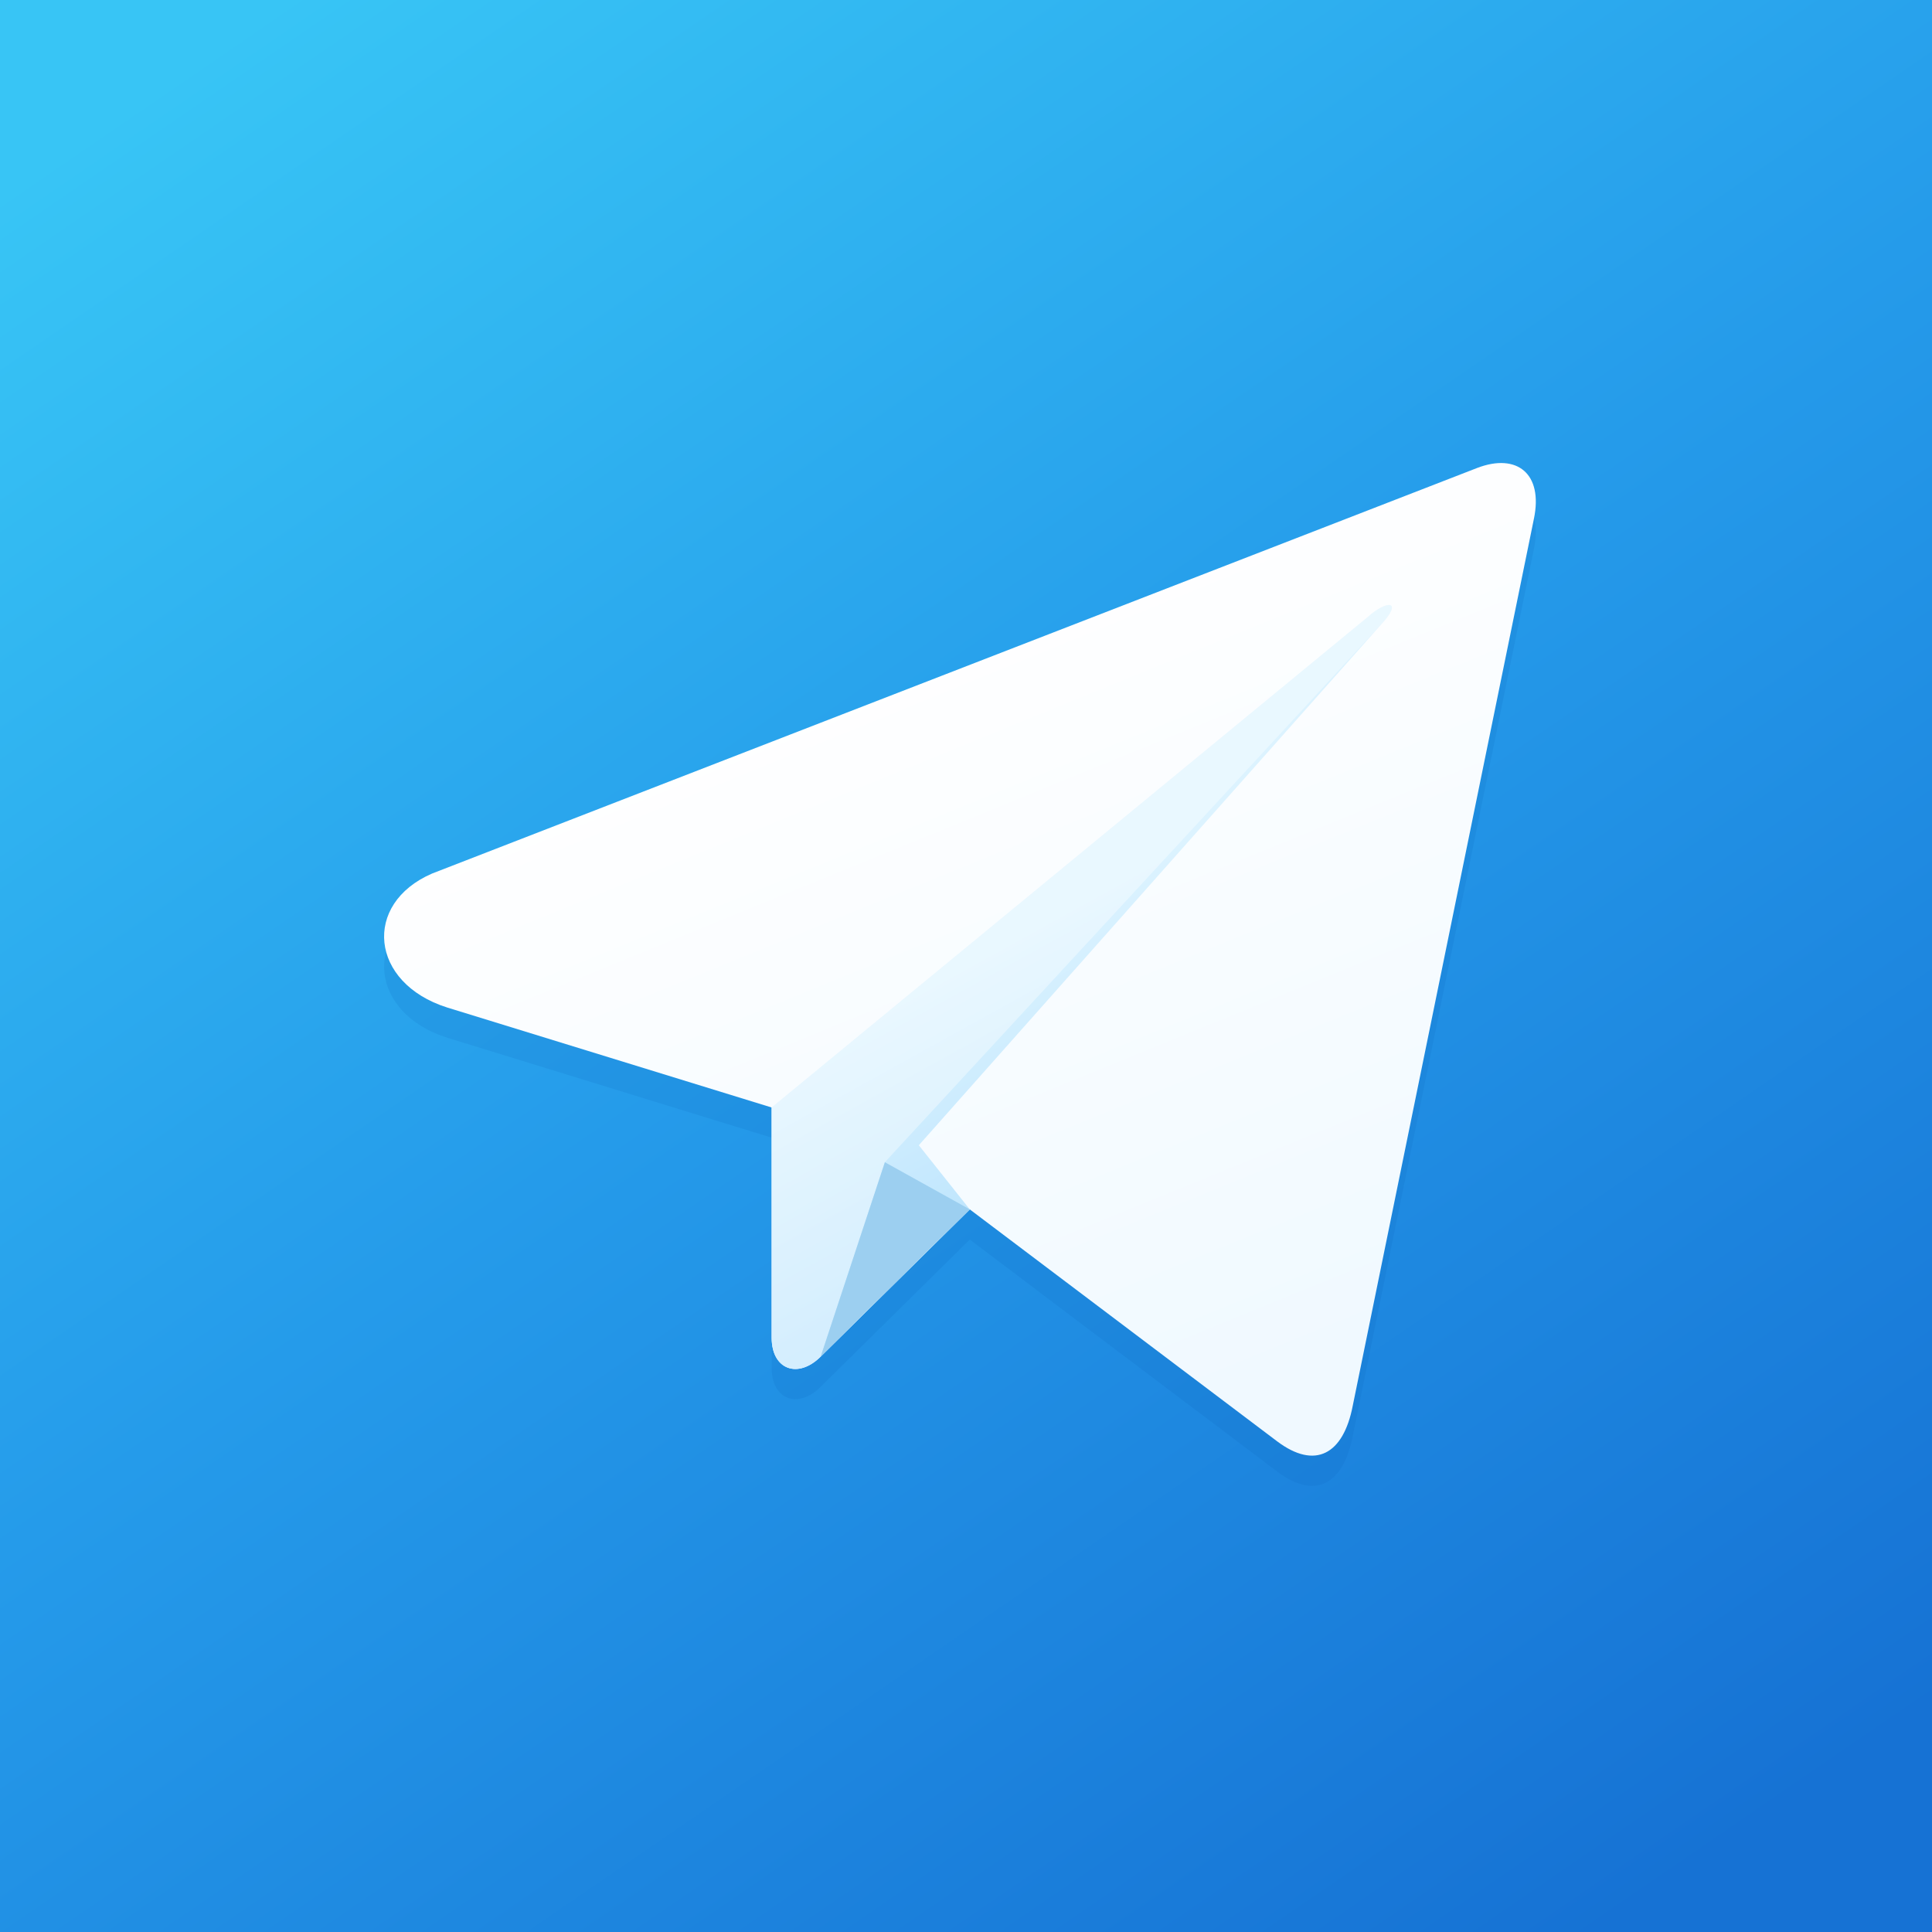
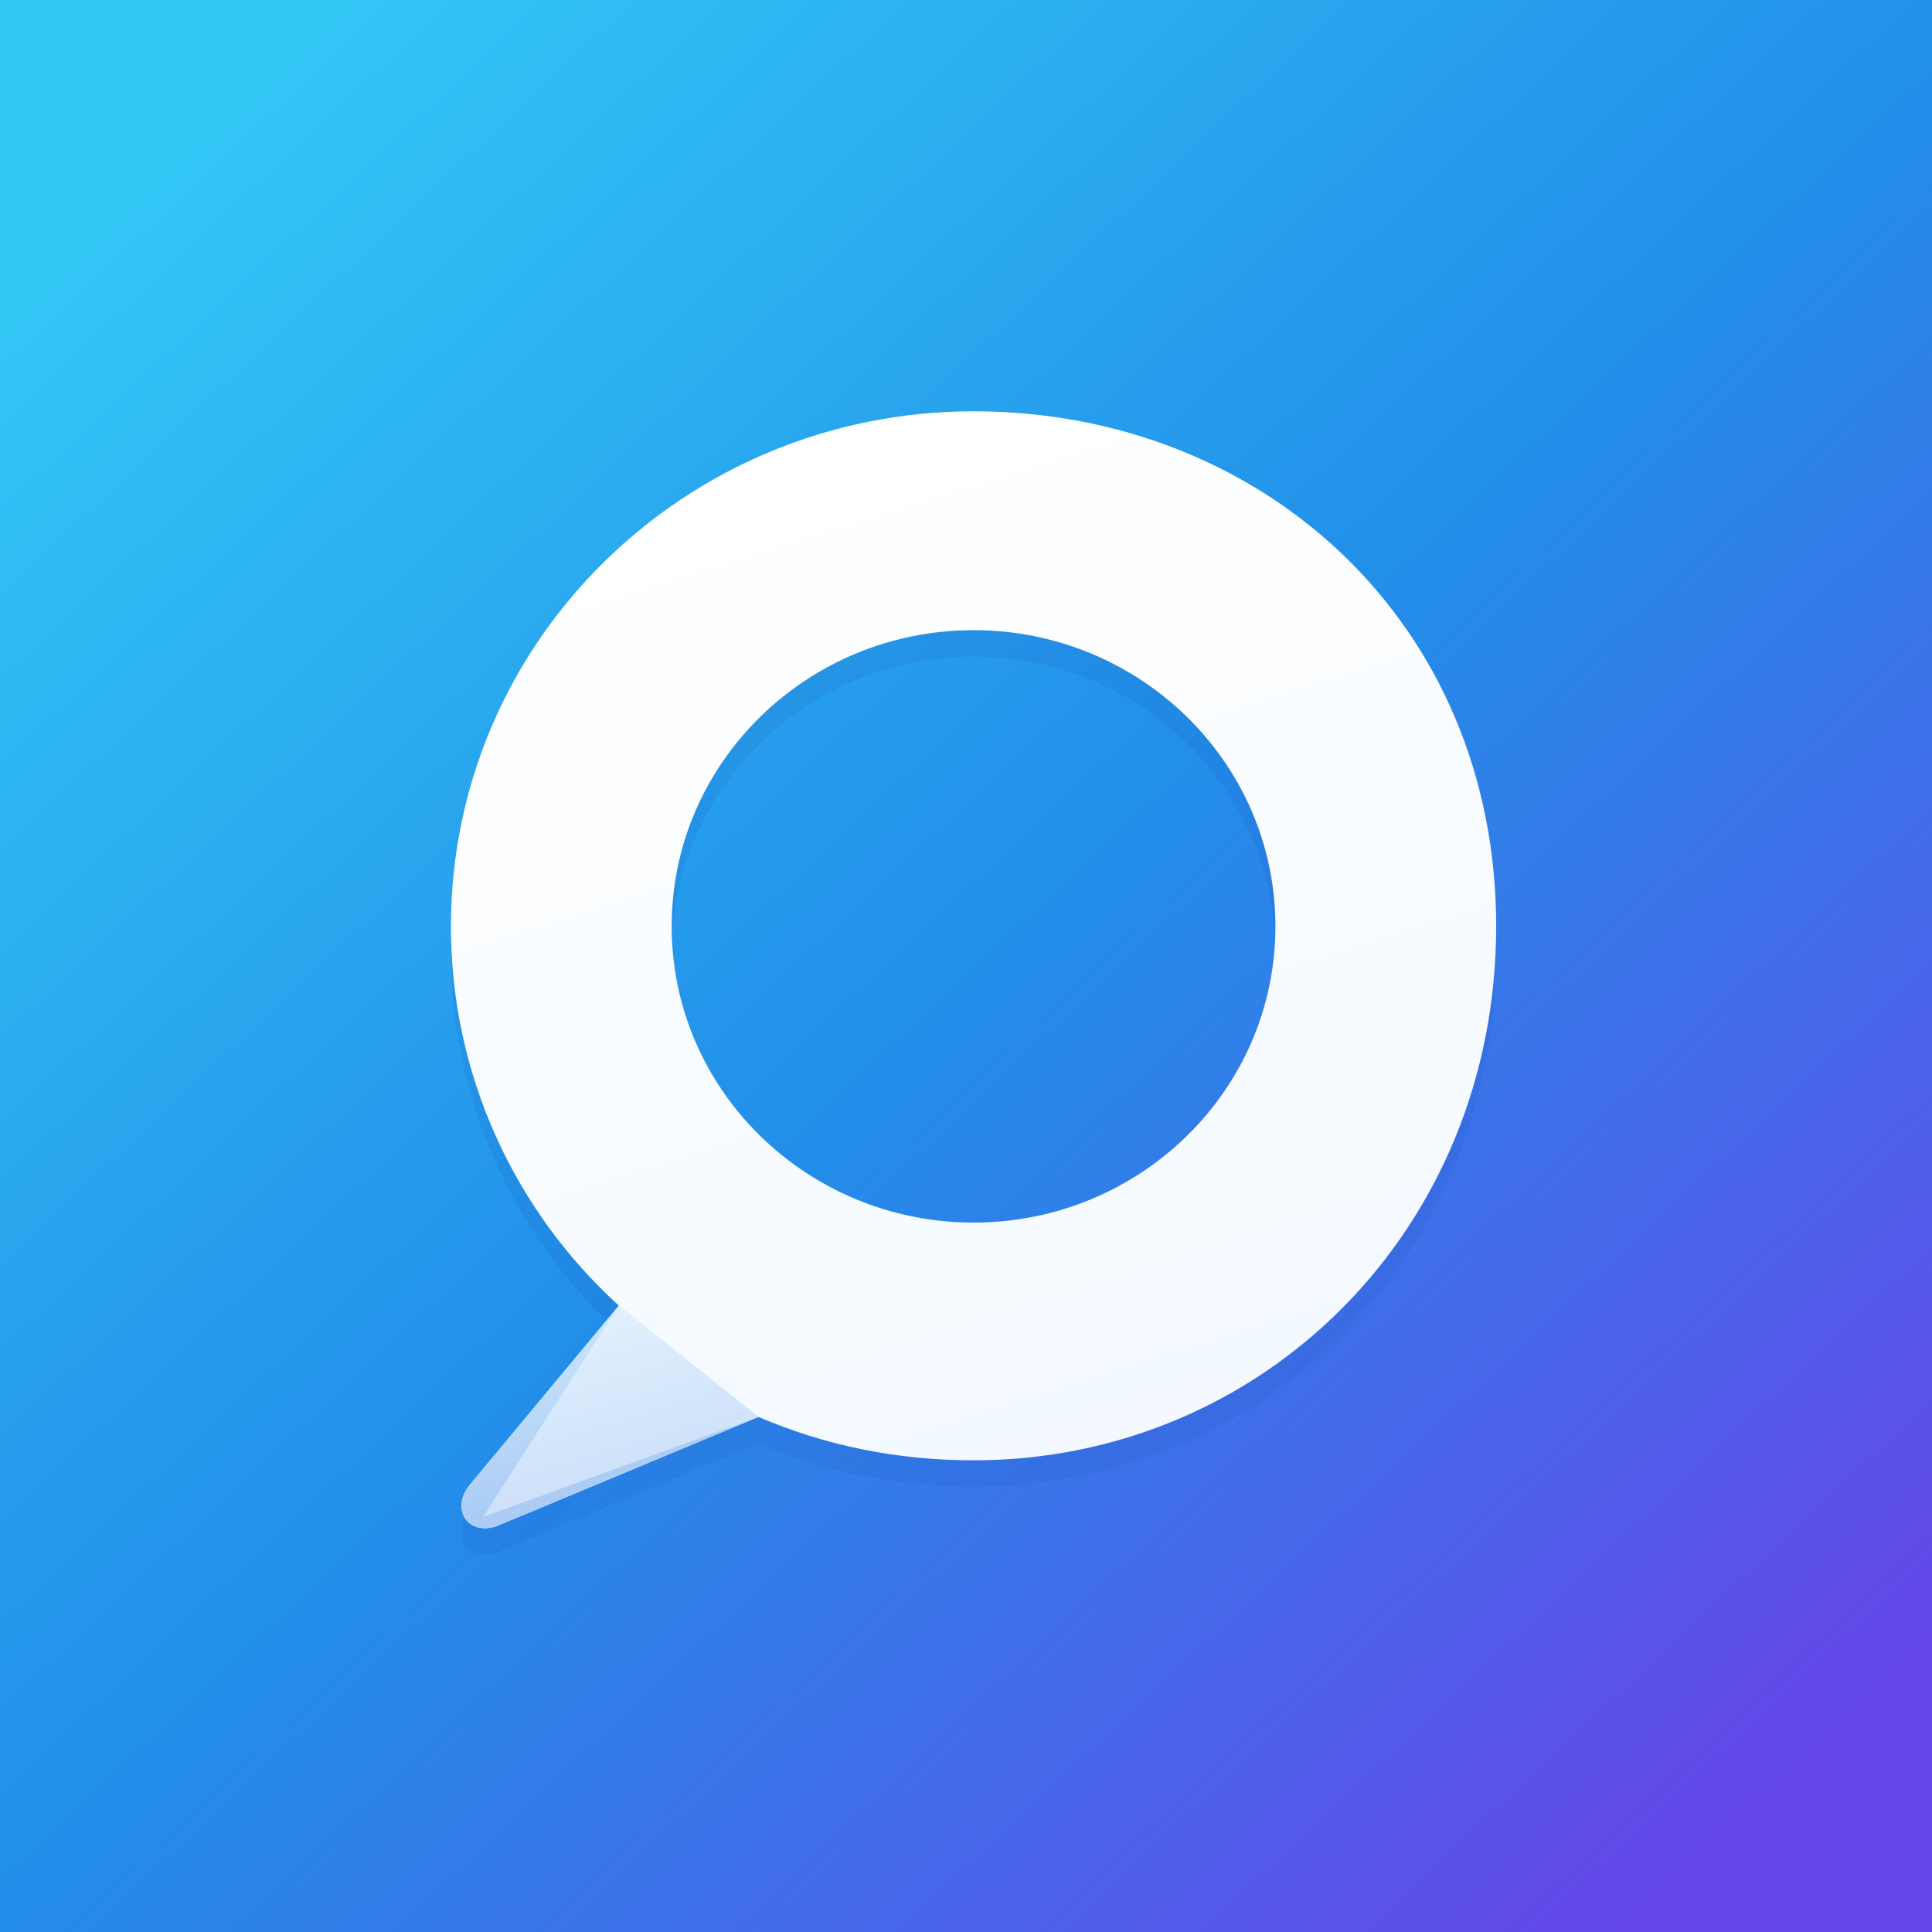
<svg xmlns="http://www.w3.org/2000/svg" width="1024" height="1024" viewBox="0 0 1024 1024" fill="none">
  <defs>
-     <linearGradient id="background" x1="148" y1="0" x2="850" y2="1024" gradientUnits="userSpaceOnUse">
-       <stop stop-color="#38C5F5" />
-       <stop offset="0.48" stop-color="#259BEA" />
-       <stop offset="1" stop-color="#1672D4" />
+     <linearGradient id="background" x1="98" y1="82" x2="926" y2="966" gradientUnits="userSpaceOnUse">
+       <stop stop-color="#32C6F5" />
+       <stop offset="0.5" stop-color="#228EE9" />
+       <stop offset="1" stop-color="#6546E9" />
    </linearGradient>
-     <linearGradient id="fold" x1="447" y1="545" x2="541" y2="715" gradientUnits="userSpaceOnUse">
-       <stop stop-color="#DCF3FF" />
-       <stop offset="1" stop-color="#ADDDFC" />
+     <linearGradient id="fold" x1="329" y1="657" x2="362" y2="769" gradientUnits="userSpaceOnUse">
+       <stop stop-color="#D8F1FF" />
+       <stop offset="1" stop-color="#ABCCF5" />
    </linearGradient>
-     <linearGradient id="paper" x1="441" y1="343" x2="610" y2="757" gradientUnits="userSpaceOnUse">
+     <linearGradient id="mark" x1="421" y1="236" x2="596" y2="794" gradientUnits="userSpaceOnUse">
      <stop stop-color="#FFFFFF" />
-       <stop offset="1" stop-color="#F0F9FF" />
+       <stop offset="1" stop-color="#F2F9FF" />
    </linearGradient>
  </defs>
  <path fill="url(#background)" d="M0 0h1024v1024H0z" />
-   <path d="M229 463 783 248c21-8 35 3 30 27l-96 470c-5 26-20 34-40 19L514 641l-79 78c-12 12-26 7-26-10V587l-172-53c-41-13-45-55-8-71Z" fill="#075FB7" opacity="0.14" transform="translate(0 16)" />
-   <path d="M229 463 783 248c21-8 35 3 30 27l-96 470c-5 26-20 34-40 19L514 641l-79 78c-12 12-26 7-26-10V587l-172-53c-41-13-45-55-8-71Z" fill="url(#paper)" />
-   <path d="m409 587 316-260c10-9 19-9 7 4L487 607l27 34-79 78c-12 12-26 7-26-10V587Z" fill="url(#fold)" />
-   <path d="m409 587 316-260c10-9 19-9 7 4L469 616l-34 103c-12 12-26 7-26-10V587Z" fill="#FFFFFF" opacity="0.38" />
-   <path d="m469 616 45 25-79 78 34-103Z" fill="#9CCFF0" />
+   <path fill-rule="evenodd" d="M516 218c-153 0-277 122-277 273 0 79 34 151 89 201l-79 95c-10 12-2 27 14 22l139-58c35 15 73 23 114 23 153 0 277-122 277-283S669 218 516 218Zm0 116c-88 0-160 70-160 157s72 157 160 157 160-70 160-157-72-157-160-157Z" fill="#174DB8" opacity="0.13" transform="translate(0 14)" />
+   <path fill-rule="evenodd" d="M516 218c-153 0-277 122-277 273 0 79 34 151 89 201l-79 95c-10 12-2 27 14 22l139-58c35 15 73 23 114 23 153 0 277-122 277-283S669 218 516 218Zm0 116c-88 0-160 70-160 157s72 157 160 157 160-70 160-157-72-157-160-157Z" fill="url(#mark)" />
+   <path d="m328 692 74 59-139 58c-16 5-24-10-14-22l79-95Z" fill="url(#fold)" />
+   <path d="m328 692 74 59-146 53 72-112Z" fill="#FFFFFF" opacity="0.42" />
</svg>
